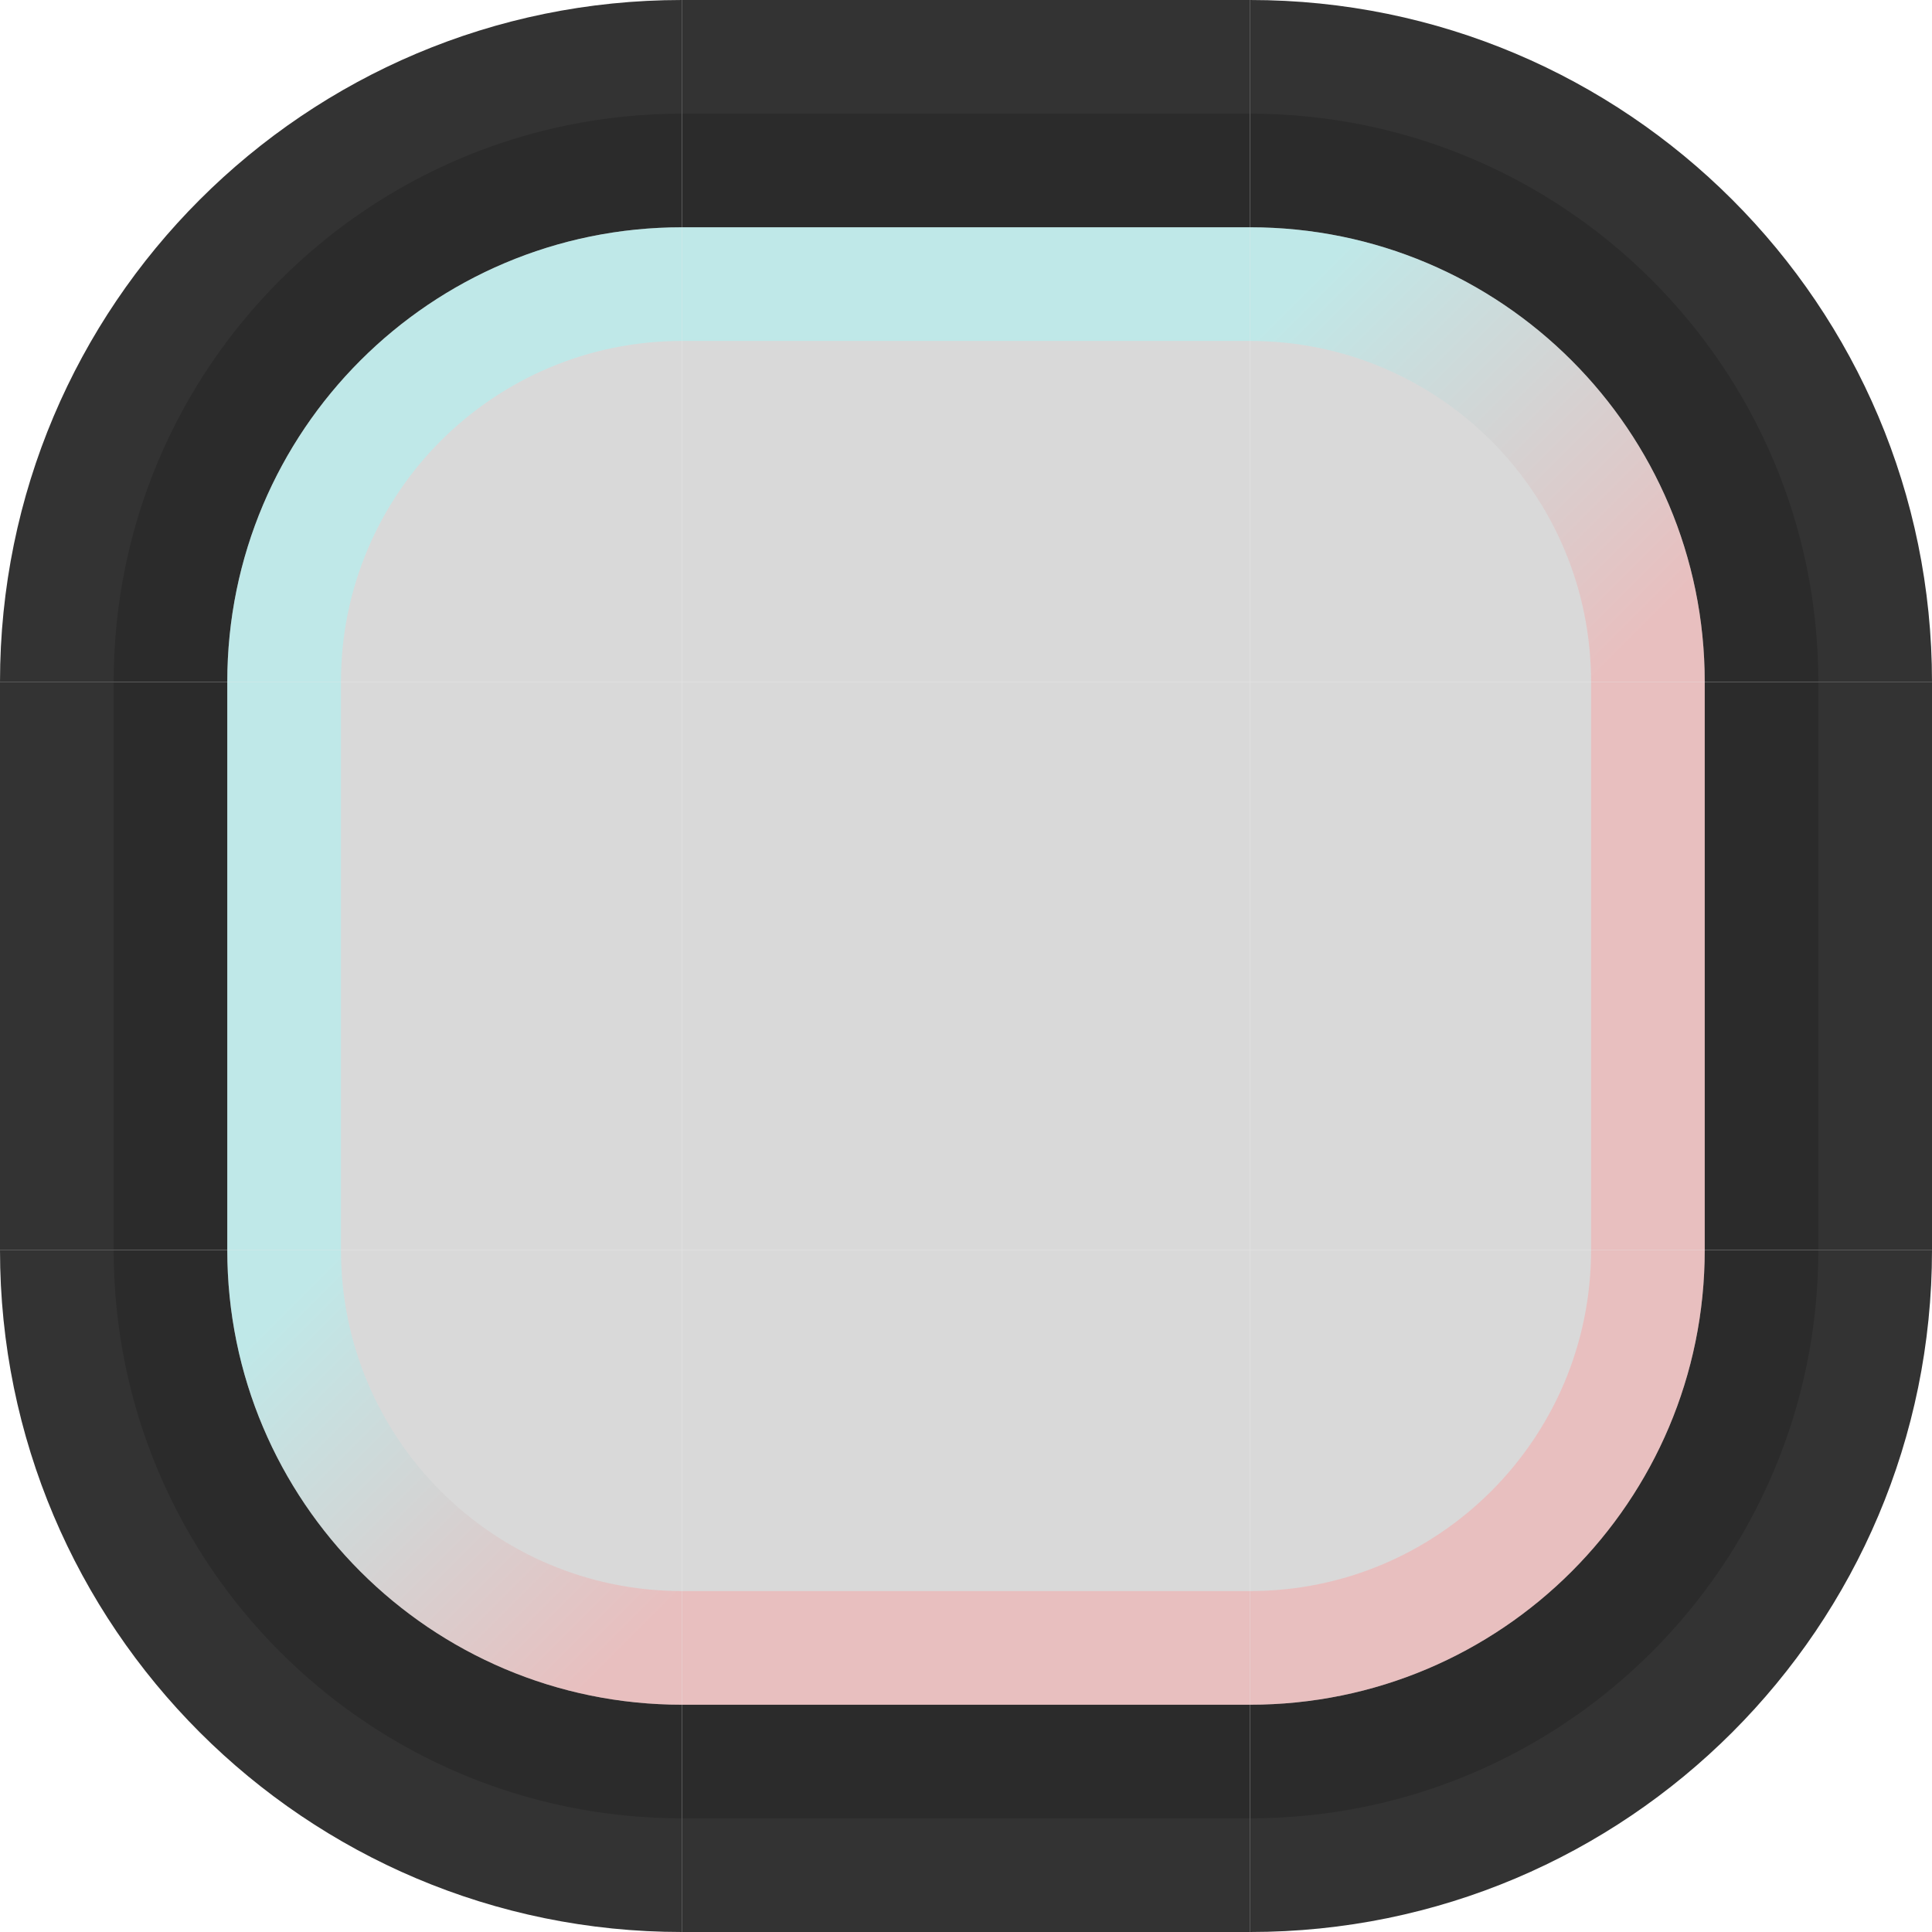
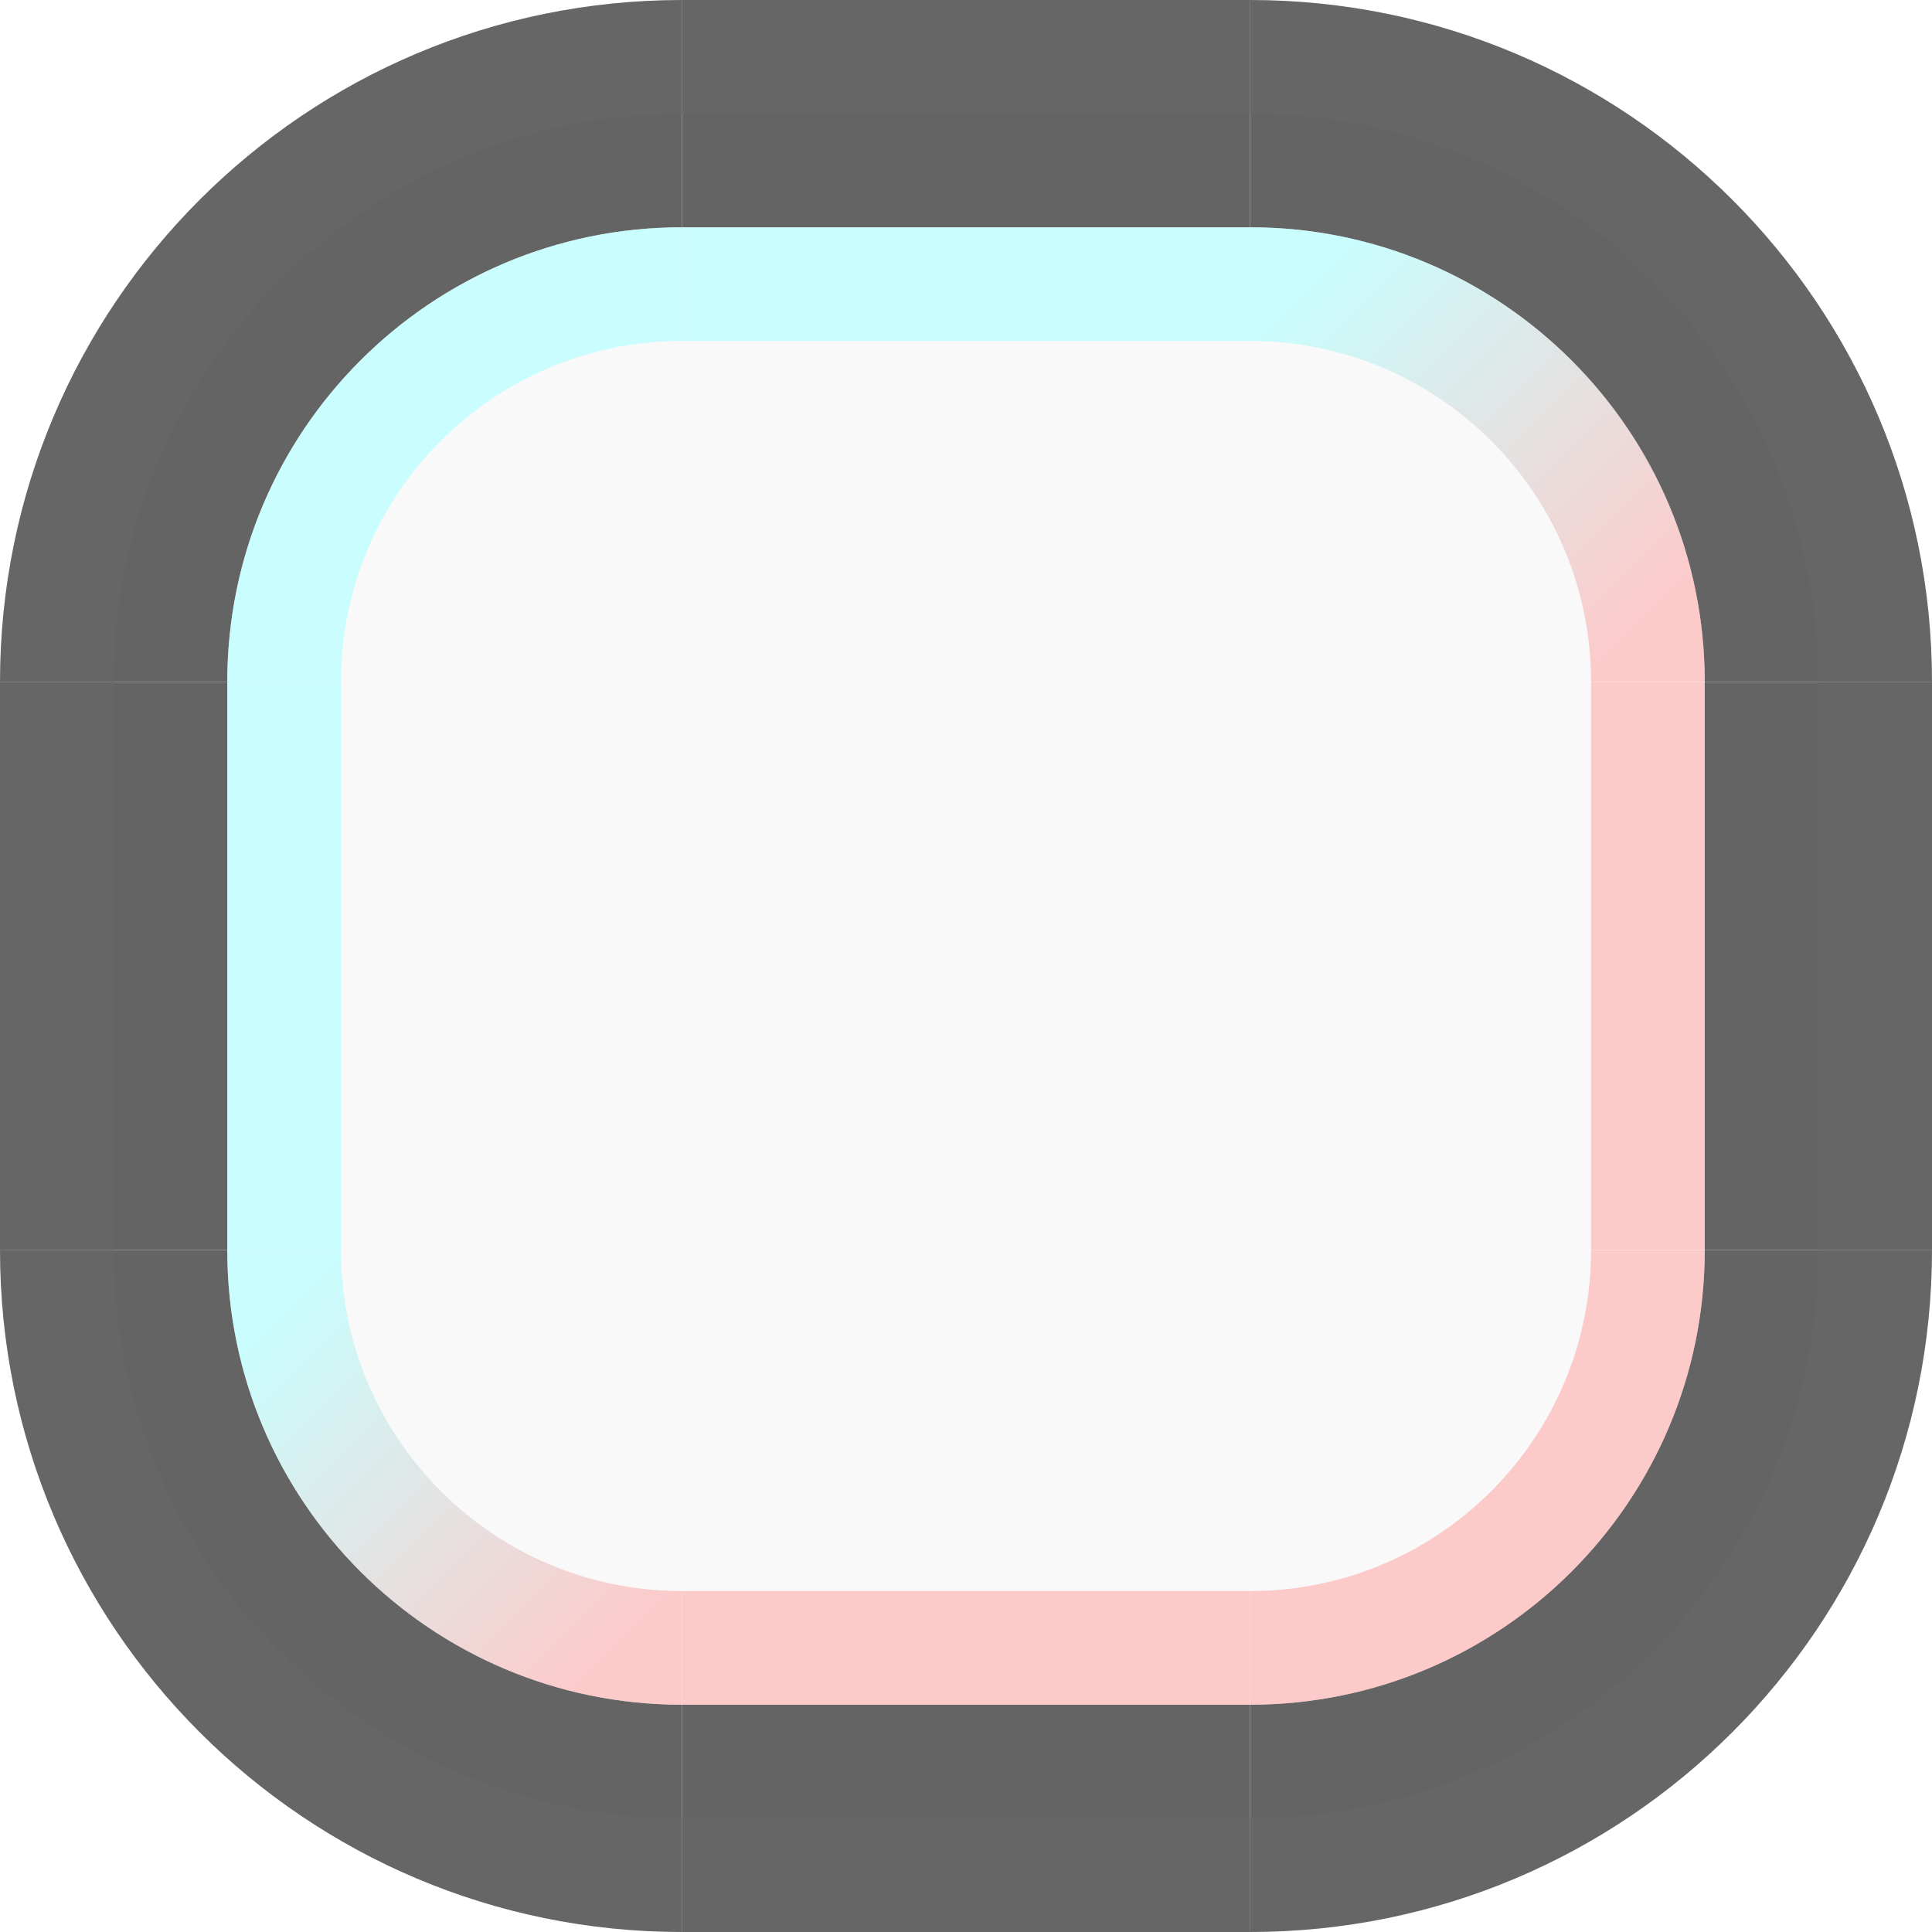
<svg xmlns="http://www.w3.org/2000/svg" xmlns:xlink="http://www.w3.org/1999/xlink" width="17" height="17" id="svg2" version="1.1">
  <defs id="defs4">
    <linearGradient id="linearGradient4897">
-       <stop id="stop4893" offset="0" style="stop-color:#99ffff;stop-opacity:0.4;" />
-       <stop id="stop4895" offset="1" style="stop-color:#ff9999;stop-opacity:0.4" />
+       <stop id="stop4893" offset="0" style="stop-color:#aaffff;stop-opacity:0.6;" />
+       <stop id="stop4895" offset="1" style="stop-color:#ffaaaa;stop-opacity:0.6" />
    </linearGradient>
    <linearGradient id="linearGradient4889">
-       <stop id="stop4885" offset="0" style="stop-color:#99ffff;stop-opacity:0.4;" />
-       <stop id="stop4887" offset="1" style="stop-color:#ff9999;stop-opacity:0.4" />
+       <stop id="stop4885" offset="0" style="stop-color:#aaffff;stop-opacity:0.6;" />
+       <stop id="stop4887" offset="1" style="stop-color:#ffaaaa;stop-opacity:0.6" />
    </linearGradient>
    <linearGradient gradientUnits="userSpaceOnUse" y2="46" x2="6" y1="43" x1="3" id="linearGradient4891" xlink:href="#linearGradient4889" />
    <linearGradient gradientUnits="userSpaceOnUse" y2="36" x2="16" y1="33" x1="13" id="linearGradient4899" xlink:href="#linearGradient4897" />
  </defs>
  <g id="layer1" transform="translate(-6,-6)">
-     <rect y="12" x="12" height="5" width="5" id="decoration-center" style="opacity:1;vector-effect:none;fill:#cccccc;fill-opacity:0.75;stroke:none;stroke-width:0.783;stroke-linecap:square;stroke-linejoin:miter;stroke-miterlimit:8.3;stroke-dasharray:none;stroke-dashoffset:0;stroke-opacity:1;marker:none" />
+     <rect y="12" x="12" height="5" width="5" id="decoration-center" style="opacity:1;vector-effect:none;fill:#f7f7f7;fill-opacity:0.8;stroke:none;stroke-width:0.783;stroke-linecap:square;stroke-linejoin:miter;stroke-miterlimit:8.3;stroke-dasharray:none;stroke-dashoffset:0;stroke-opacity:1;marker:none" />
    <g id="decoration-topleft" transform="translate(6,-24)">
-       <path style="opacity:1;vector-effect:none;fill:#cccccc;fill-opacity:0.75;stroke:none;stroke-width:0.783;stroke-linecap:square;stroke-linejoin:miter;stroke-miterlimit:8.3;stroke-dasharray:none;stroke-dashoffset:0;stroke-opacity:1;marker:none" d="M 6,31 A 5,5 0 0 0 1,36 H 6 Z" id="path4718" />
-       <path style="opacity:1;vector-effect:none;fill:#000000;fill-opacity:0.8;stroke:none;stroke-width:0.783;stroke-linecap:square;stroke-linejoin:miter;stroke-miterlimit:8.3;stroke-dasharray:none;stroke-dashoffset:0;stroke-opacity:1;marker:none" d="M 6,30 A 6,6 0 0 0 0,36 H 2 A 4,4 0 0 1 6,32 Z" id="path4521" />
-       <path style="opacity:1;vector-effect:none;fill:#99ffff;fill-opacity:0.4;stroke:none;stroke-width:0.783;stroke-linecap:square;stroke-linejoin:miter;stroke-miterlimit:8.3;stroke-dasharray:none;stroke-dashoffset:0;stroke-opacity:1;marker:none" d="M 6,32 A 4,4 0 0 0 2,36 H 3 A 3,3 0 0 1 6,33 Z" id="path4523" />
+       <path style="opacity:1;vector-effect:none;fill:#f7f7f7;fill-opacity:0.8;stroke:none;stroke-width:0.783;stroke-linecap:square;stroke-linejoin:miter;stroke-miterlimit:8.3;stroke-dasharray:none;stroke-dashoffset:0;stroke-opacity:1;marker:none" d="M 6,31 A 5,5 0 0 0 1,36 H 6 Z" id="path4718" />
+       <path style="opacity:1;vector-effect:none;fill:#000000;fill-opacity:0.6;stroke:none;stroke-width:0.783;stroke-linecap:square;stroke-linejoin:miter;stroke-miterlimit:8.3;stroke-dasharray:none;stroke-dashoffset:0;stroke-opacity:1;marker:none" d="M 6,30 A 6,6 0 0 0 0,36 H 2 A 4,4 0 0 1 6,32 Z" id="path4521" />
+       <path style="opacity:1;vector-effect:none;fill:#aaffff;fill-opacity:0.6;stroke:none;stroke-width:0.783;stroke-linecap:square;stroke-linejoin:miter;stroke-miterlimit:8.3;stroke-dasharray:none;stroke-dashoffset:0;stroke-opacity:1;marker:none" d="M 6,32 A 4,4 0 0 0 2,36 H 3 A 3,3 0 0 1 6,33 Z" id="path4523" />
    </g>
    <g id="decoration-topright" transform="translate(4,-24)">
-       <path style="opacity:1;vector-effect:none;fill:#cccccc;fill-opacity:0.75;stroke:none;stroke-width:0.783;stroke-linecap:square;stroke-linejoin:miter;stroke-miterlimit:8.3;stroke-dasharray:none;stroke-dashoffset:0;stroke-opacity:1;marker:none" d="m 13,31 v 5 h 5 a 5,5 0 0 0 -5,-5 z" id="path4718-2" />
-       <path style="opacity:1;vector-effect:none;fill:#000000;fill-opacity:0.8;stroke:none;stroke-width:0.783;stroke-linecap:square;stroke-linejoin:miter;stroke-miterlimit:8.3;stroke-dasharray:none;stroke-dashoffset:0;stroke-opacity:1;marker:none" d="m 13,30 v 2 a 4,4 0 0 1 4,4 h 2 a 6,6 0 0 0 -6,-6 z" id="path4521-6" />
+       <path style="opacity:1;vector-effect:none;fill:#f7f7f7;fill-opacity:0.8;stroke:none;stroke-width:0.783;stroke-linecap:square;stroke-linejoin:miter;stroke-miterlimit:8.3;stroke-dasharray:none;stroke-dashoffset:0;stroke-opacity:1;marker:none" d="m 13,31 v 5 h 5 a 5,5 0 0 0 -5,-5 z" id="path4718-2" />
+       <path style="opacity:1;vector-effect:none;fill:#000000;fill-opacity:0.6;stroke:none;stroke-width:0.783;stroke-linecap:square;stroke-linejoin:miter;stroke-miterlimit:8.3;stroke-dasharray:none;stroke-dashoffset:0;stroke-opacity:1;marker:none" d="m 13,30 v 2 a 4,4 0 0 1 4,4 h 2 a 6,6 0 0 0 -6,-6 z" id="path4521-6" />
      <path style="opacity:1;vector-effect:none;fill:url(#linearGradient4899);fill-opacity:1;stroke:none;stroke-width:0.783;stroke-linecap:square;stroke-linejoin:miter;stroke-miterlimit:8.3;stroke-dasharray:none;stroke-dashoffset:0;stroke-opacity:1;marker:none" d="m 13,32 v 1 a 3,3 0 0 1 3,3 h 1 a 4,4 0 0 0 -4,-4 z" id="path4523-2" />
    </g>
    <g id="decoration-bottomleft" transform="translate(6,-26)">
-       <path style="opacity:1;vector-effect:none;fill:#cccccc;fill-opacity:0.75;stroke:none;stroke-width:0.783;stroke-linecap:square;stroke-linejoin:miter;stroke-miterlimit:8.3;stroke-dasharray:none;stroke-dashoffset:0;stroke-opacity:1;marker:none" d="m 1,43 a 5,5 0 0 0 5,5 v -5 z" id="path4718-3" />
-       <path style="opacity:1;vector-effect:none;fill:#000000;fill-opacity:0.8;stroke:none;stroke-width:0.783;stroke-linecap:square;stroke-linejoin:miter;stroke-miterlimit:8.3;stroke-dasharray:none;stroke-dashoffset:0;stroke-opacity:1;marker:none" d="m 0,43 a 6,6 0 0 0 6,6 V 47 A 4,4 0 0 1 2,43 Z" id="path4521-1" />
+       <path style="opacity:1;vector-effect:none;fill:#f7f7f7;fill-opacity:0.8;stroke:none;stroke-width:0.783;stroke-linecap:square;stroke-linejoin:miter;stroke-miterlimit:8.3;stroke-dasharray:none;stroke-dashoffset:0;stroke-opacity:1;marker:none" d="m 1,43 a 5,5 0 0 0 5,5 v -5 z" id="path4718-3" />
+       <path style="opacity:1;vector-effect:none;fill:#000000;fill-opacity:0.6;stroke:none;stroke-width:0.783;stroke-linecap:square;stroke-linejoin:miter;stroke-miterlimit:8.3;stroke-dasharray:none;stroke-dashoffset:0;stroke-opacity:1;marker:none" d="m 0,43 a 6,6 0 0 0 6,6 V 47 A 4,4 0 0 1 2,43 Z" id="path4521-1" />
      <path style="opacity:1;vector-effect:none;fill:url(#linearGradient4891);fill-opacity:1;stroke:none;stroke-width:0.783;stroke-linecap:square;stroke-linejoin:miter;stroke-miterlimit:8.3;stroke-dasharray:none;stroke-dashoffset:0;stroke-opacity:1;marker:none" d="m 2,43 a 4,4 0 0 0 4,4 V 46 A 3,3 0 0 1 3,43 Z" id="path4523-27" />
    </g>
    <g id="decoration-bottomright" transform="translate(4,-26)">
-       <path style="opacity:1;vector-effect:none;fill:#cccccc;fill-opacity:0.75;stroke:none;stroke-width:0.783;stroke-linecap:square;stroke-linejoin:miter;stroke-miterlimit:8.3;stroke-dasharray:none;stroke-dashoffset:0;stroke-opacity:1;marker:none" d="m 13,43 v 5 a 5,5 0 0 0 5,-5 z" id="path4718-7" />
-       <path style="opacity:1;vector-effect:none;fill:#000000;fill-opacity:0.8;stroke:none;stroke-width:0.783;stroke-linecap:square;stroke-linejoin:miter;stroke-miterlimit:8.3;stroke-dasharray:none;stroke-dashoffset:0;stroke-opacity:1;marker:none" d="m 17,43 a 4,4 0 0 1 -4,4 v 2 a 6,6 0 0 0 6,-6 z" id="path4521-9" />
-       <path style="opacity:1;vector-effect:none;fill:#ff9999;fill-opacity:0.4;stroke:none;stroke-width:0.783;stroke-linecap:square;stroke-linejoin:miter;stroke-miterlimit:8.3;stroke-dasharray:none;stroke-dashoffset:0;stroke-opacity:1;marker:none" d="m 16,43 a 3,3 0 0 1 -3,3 v 1 a 4,4 0 0 0 4,-4 z" id="path4523-3" />
+       <path style="opacity:1;vector-effect:none;fill:#f7f7f7;fill-opacity:0.8;stroke:none;stroke-width:0.783;stroke-linecap:square;stroke-linejoin:miter;stroke-miterlimit:8.3;stroke-dasharray:none;stroke-dashoffset:0;stroke-opacity:1;marker:none" d="m 13,43 v 5 a 5,5 0 0 0 5,-5 z" id="path4718-7" />
+       <path style="opacity:1;vector-effect:none;fill:#000000;fill-opacity:0.6;stroke:none;stroke-width:0.783;stroke-linecap:square;stroke-linejoin:miter;stroke-miterlimit:8.3;stroke-dasharray:none;stroke-dashoffset:0;stroke-opacity:1;marker:none" d="m 17,43 a 4,4 0 0 1 -4,4 v 2 a 6,6 0 0 0 6,-6 z" id="path4521-9" />
+       <path style="opacity:1;vector-effect:none;fill:#ffaaaa;fill-opacity:0.6;stroke:none;stroke-width:0.783;stroke-linecap:square;stroke-linejoin:miter;stroke-miterlimit:8.3;stroke-dasharray:none;stroke-dashoffset:0;stroke-opacity:1;marker:none" d="m 16,43 a 3,3 0 0 1 -3,3 v 1 a 4,4 0 0 0 4,-4 z" id="path4523-3" />
    </g>
    <g id="decoration-top" transform="translate(5,-24)">
-       <rect style="opacity:1;vector-effect:none;fill:#cccccc;fill-opacity:0.75;stroke:none;stroke-width:0.783;stroke-linecap:square;stroke-linejoin:miter;stroke-miterlimit:8.3;stroke-dasharray:none;stroke-dashoffset:0;stroke-opacity:1;marker:none" id="rect4780" width="5" height="5" x="7" y="31" />
-       <rect style="opacity:1;vector-effect:none;fill:#000000;fill-opacity:0.8;stroke:none;stroke-width:0.783;stroke-linecap:square;stroke-linejoin:miter;stroke-miterlimit:8.3;stroke-dasharray:none;stroke-dashoffset:0;stroke-opacity:1;marker:none" id="rect4817" width="5" height="2" x="7" y="30" />
-       <rect style="opacity:1;vector-effect:none;fill:#99ffff;fill-opacity:0.4;stroke:none;stroke-width:0.783;stroke-linecap:square;stroke-linejoin:miter;stroke-miterlimit:8.3;stroke-dasharray:none;stroke-dashoffset:0;stroke-opacity:1;marker:none" id="rect4851" width="5" height="1" x="7" y="32" />
+       <rect style="opacity:1;vector-effect:none;fill:#f7f7f7;fill-opacity:0.8;stroke:none;stroke-width:0.783;stroke-linecap:square;stroke-linejoin:miter;stroke-miterlimit:8.3;stroke-dasharray:none;stroke-dashoffset:0;stroke-opacity:1;marker:none" id="rect4780" width="5" height="5" x="7" y="31" />
+       <rect style="opacity:1;vector-effect:none;fill:#000000;fill-opacity:0.6;stroke:none;stroke-width:0.783;stroke-linecap:square;stroke-linejoin:miter;stroke-miterlimit:8.3;stroke-dasharray:none;stroke-dashoffset:0;stroke-opacity:1;marker:none" id="rect4817" width="5" height="2" x="7" y="30" />
+       <rect style="opacity:1;vector-effect:none;fill:#aaffff;fill-opacity:0.6;stroke:none;stroke-width:0.783;stroke-linecap:square;stroke-linejoin:miter;stroke-miterlimit:8.3;stroke-dasharray:none;stroke-dashoffset:0;stroke-opacity:1;marker:none" id="rect4851" width="5" height="1" x="7" y="32" />
    </g>
    <g id="decoration-bottom" transform="translate(5,-26)">
-       <rect style="opacity:1;vector-effect:none;fill:#cccccc;fill-opacity:0.75;stroke:none;stroke-width:0.783;stroke-linecap:square;stroke-linejoin:miter;stroke-miterlimit:8.3;stroke-dasharray:none;stroke-dashoffset:0;stroke-opacity:1;marker:none" id="rect4780-7" width="5" height="5" x="7" y="43" />
-       <rect style="opacity:1;vector-effect:none;fill:#000000;fill-opacity:0.8;stroke:none;stroke-width:0.783;stroke-linecap:square;stroke-linejoin:miter;stroke-miterlimit:8.3;stroke-dasharray:none;stroke-dashoffset:0;stroke-opacity:1;marker:none" id="rect4817-3" width="5" height="2" x="7" y="47" />
-       <rect style="opacity:1;vector-effect:none;fill:#ff9999;fill-opacity:0.4;stroke:none;stroke-width:0.783;stroke-linecap:square;stroke-linejoin:miter;stroke-miterlimit:8.3;stroke-dasharray:none;stroke-dashoffset:0;stroke-opacity:1;marker:none" id="rect4851-1" width="5" height="1" x="7" y="46" />
+       <rect style="opacity:1;vector-effect:none;fill:#f7f7f7;fill-opacity:0.8;stroke:none;stroke-width:0.783;stroke-linecap:square;stroke-linejoin:miter;stroke-miterlimit:8.3;stroke-dasharray:none;stroke-dashoffset:0;stroke-opacity:1;marker:none" id="rect4780-7" width="5" height="5" x="7" y="43" />
+       <rect style="opacity:1;vector-effect:none;fill:#000000;fill-opacity:0.6;stroke:none;stroke-width:0.783;stroke-linecap:square;stroke-linejoin:miter;stroke-miterlimit:8.3;stroke-dasharray:none;stroke-dashoffset:0;stroke-opacity:1;marker:none" id="rect4817-3" width="5" height="2" x="7" y="47" />
+       <rect style="opacity:1;vector-effect:none;fill:#ffaaaa;fill-opacity:0.6;stroke:none;stroke-width:0.783;stroke-linecap:square;stroke-linejoin:miter;stroke-miterlimit:8.3;stroke-dasharray:none;stroke-dashoffset:0;stroke-opacity:1;marker:none" id="rect4851-1" width="5" height="1" x="7" y="46" />
    </g>
    <g id="decoration-left" transform="translate(6,-25)">
-       <rect style="opacity:1;vector-effect:none;fill:#cccccc;fill-opacity:0.75;stroke:none;stroke-width:0.783;stroke-linecap:square;stroke-linejoin:miter;stroke-miterlimit:8.3;stroke-dasharray:none;stroke-dashoffset:0;stroke-opacity:1;marker:none" id="rect4780-2" width="5" height="5" x="1" y="37" />
-       <rect style="opacity:1;vector-effect:none;fill:#000000;fill-opacity:0.8;stroke:none;stroke-width:0.783;stroke-linecap:square;stroke-linejoin:miter;stroke-miterlimit:8.3;stroke-dasharray:none;stroke-dashoffset:0;stroke-opacity:1;marker:none" id="rect4834" width="2" height="5" x="0" y="37" />
-       <rect style="opacity:1;vector-effect:none;fill:#99ffff;fill-opacity:0.4;stroke:none;stroke-width:0.783;stroke-linecap:square;stroke-linejoin:miter;stroke-miterlimit:8.3;stroke-dasharray:none;stroke-dashoffset:0;stroke-opacity:1;marker:none" id="rect4868" width="1" height="5" x="2" y="37" />
+       <rect style="opacity:1;vector-effect:none;fill:#f7f7f7;fill-opacity:0.8;stroke:none;stroke-width:0.783;stroke-linecap:square;stroke-linejoin:miter;stroke-miterlimit:8.3;stroke-dasharray:none;stroke-dashoffset:0;stroke-opacity:1;marker:none" id="rect4780-2" width="5" height="5" x="1" y="37" />
+       <rect style="opacity:1;vector-effect:none;fill:#000000;fill-opacity:0.6;stroke:none;stroke-width:0.783;stroke-linecap:square;stroke-linejoin:miter;stroke-miterlimit:8.3;stroke-dasharray:none;stroke-dashoffset:0;stroke-opacity:1;marker:none" id="rect4834" width="2" height="5" x="0" y="37" />
+       <rect style="opacity:1;vector-effect:none;fill:#aaffff;fill-opacity:0.6;stroke:none;stroke-width:0.783;stroke-linecap:square;stroke-linejoin:miter;stroke-miterlimit:8.3;stroke-dasharray:none;stroke-dashoffset:0;stroke-opacity:1;marker:none" id="rect4868" width="1" height="5" x="2" y="37" />
    </g>
    <g id="decoration-right" transform="translate(4,-25)">
-       <rect style="opacity:1;vector-effect:none;fill:#cccccc;fill-opacity:0.75;stroke:none;stroke-width:0.783;stroke-linecap:square;stroke-linejoin:miter;stroke-miterlimit:8.3;stroke-dasharray:none;stroke-dashoffset:0;stroke-opacity:1;marker:none" id="rect4780-9" width="5" height="5" x="13" y="37" />
-       <rect style="opacity:1;vector-effect:none;fill:#000000;fill-opacity:0.8;stroke:none;stroke-width:0.783;stroke-linecap:square;stroke-linejoin:miter;stroke-miterlimit:8.3;stroke-dasharray:none;stroke-dashoffset:0;stroke-opacity:1;marker:none" id="rect4834-6" width="2" height="5" x="17" y="37" />
-       <rect style="opacity:1;vector-effect:none;fill:#ff9999;fill-opacity:0.4;stroke:none;stroke-width:0.783;stroke-linecap:square;stroke-linejoin:miter;stroke-miterlimit:8.3;stroke-dasharray:none;stroke-dashoffset:0;stroke-opacity:1;marker:none" id="rect4868-2" width="1" height="5" x="16" y="37" />
+       <rect style="opacity:1;vector-effect:none;fill:#f7f7f7;fill-opacity:0.8;stroke:none;stroke-width:0.783;stroke-linecap:square;stroke-linejoin:miter;stroke-miterlimit:8.3;stroke-dasharray:none;stroke-dashoffset:0;stroke-opacity:1;marker:none" id="rect4780-9" width="5" height="5" x="13" y="37" />
+       <rect style="opacity:1;vector-effect:none;fill:#000000;fill-opacity:0.6;stroke:none;stroke-width:0.783;stroke-linecap:square;stroke-linejoin:miter;stroke-miterlimit:8.3;stroke-dasharray:none;stroke-dashoffset:0;stroke-opacity:1;marker:none" id="rect4834-6" width="2" height="5" x="17" y="37" />
+       <rect style="opacity:1;vector-effect:none;fill:#ffaaaa;fill-opacity:0.6;stroke:none;stroke-width:0.783;stroke-linecap:square;stroke-linejoin:miter;stroke-miterlimit:8.3;stroke-dasharray:none;stroke-dashoffset:0;stroke-opacity:1;marker:none" id="rect4868-2" width="1" height="5" x="16" y="37" />
    </g>
  </g>
</svg>
